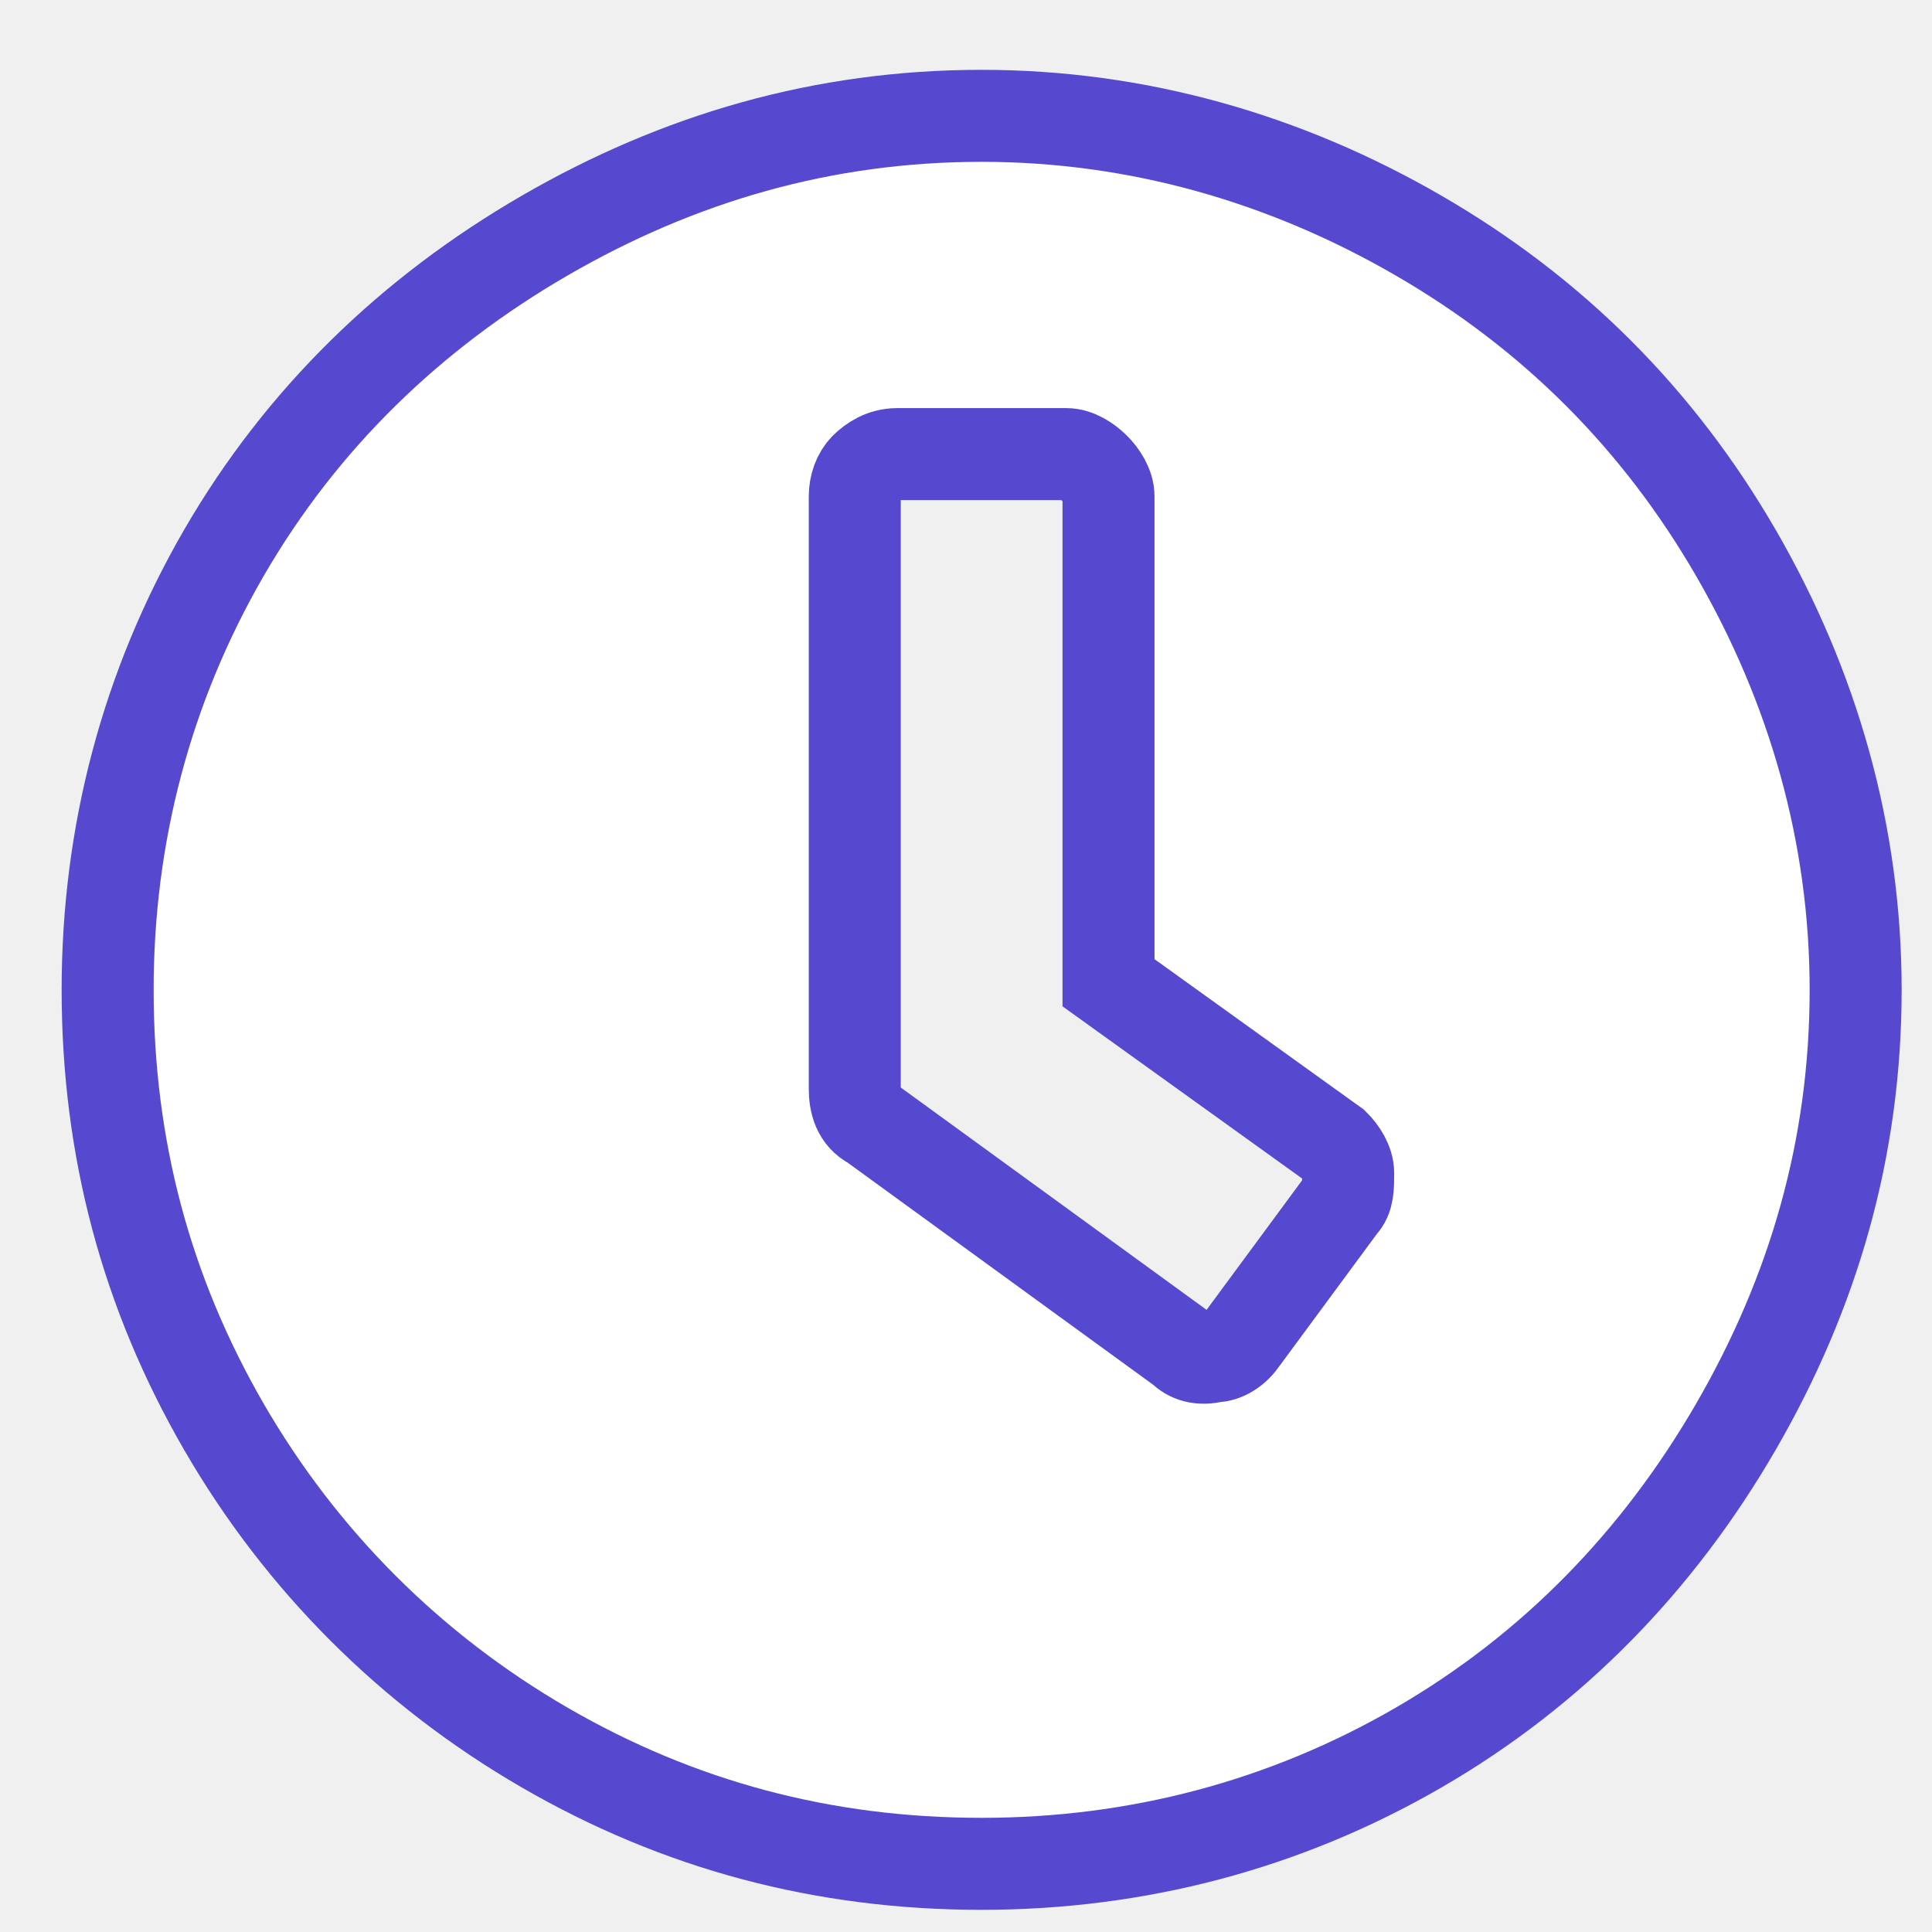
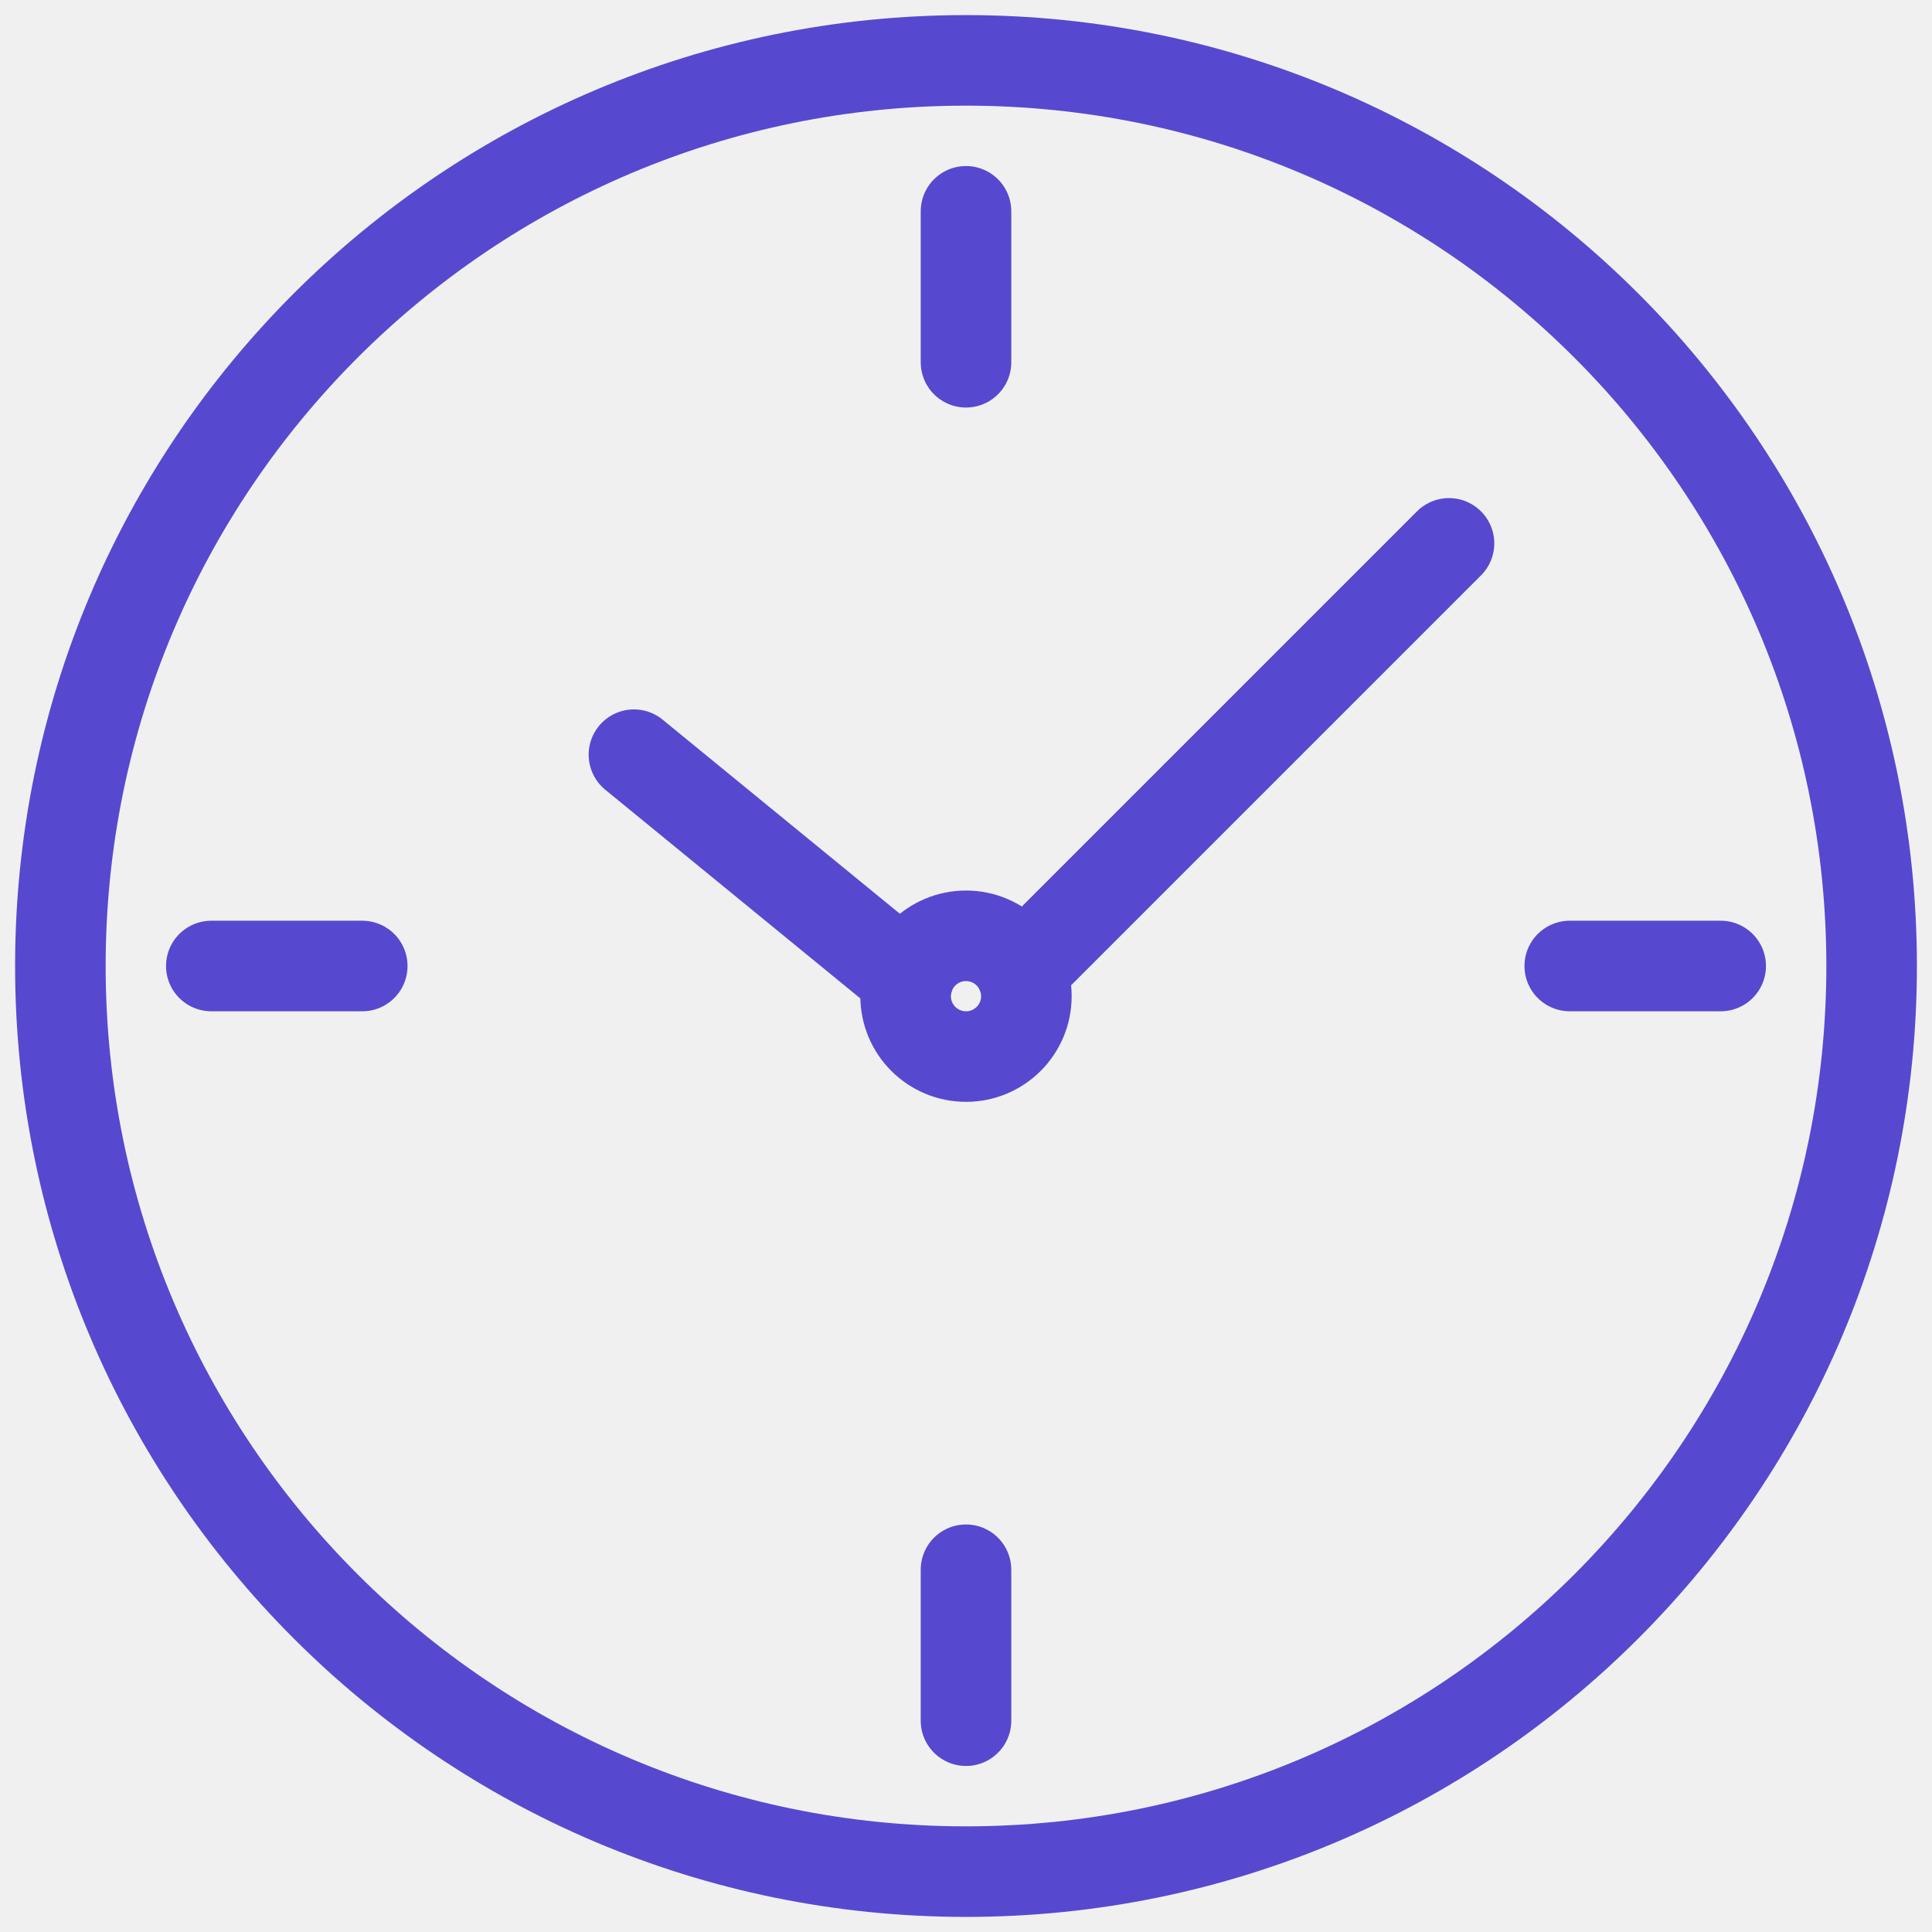
- <svg xmlns="http://www.w3.org/2000/svg" width="21" height="21" viewBox="0 0 21 21" fill="none">
-   <path d="M10.67 1.259C12.356 1.259 13.965 1.718 15.42 2.561C16.876 3.404 18.025 4.553 18.868 6.009C19.711 7.465 20.17 9.073 20.17 10.759C20.17 12.483 19.711 14.053 18.868 15.509C18.025 16.965 16.876 18.152 15.42 18.995C13.965 19.838 12.356 20.259 10.67 20.259C8.946 20.259 7.376 19.838 5.92 18.995C4.465 18.152 3.277 16.965 2.434 15.509C1.592 14.053 1.17 12.483 1.17 10.759C1.17 9.073 1.592 7.465 2.434 6.009C3.277 4.553 4.465 3.404 5.92 2.561C7.376 1.718 8.946 1.259 10.67 1.259ZM12.854 14.666C12.93 14.743 13.045 14.781 13.198 14.743C13.313 14.743 13.428 14.666 13.505 14.551L14.578 13.096C14.654 13.019 14.654 12.904 14.654 12.751C14.654 12.636 14.578 12.521 14.501 12.444L12.049 10.682V5.396C12.049 5.281 11.973 5.166 11.896 5.089C11.819 5.013 11.705 4.936 11.59 4.936H9.751C9.598 4.936 9.483 5.013 9.406 5.089C9.33 5.166 9.291 5.281 9.291 5.396V11.832C9.291 11.985 9.33 12.138 9.483 12.215L12.854 14.666Z" fill="white" stroke="#5649CF" />
+ <svg xmlns="http://www.w3.org/2000/svg" width="20" height="20" viewBox="0 0 64 64">
+   <circle data-name="layer2" cx="32" cy="32" r="30" fill="none" stroke="#5649CF" stroke-linecap="round" stroke-miterlimit="10" stroke-width="3" stroke-linejoin="round" />
+   <path data-name="layer1" fill="none" stroke="#5649CF" stroke-linecap="round" stroke-miterlimit="10" stroke-width="3" d="M32 7v5m0 40v5M7 32h5m40 0h5" stroke-linejoin="round" />
+   <circle data-name="layer1" cx="32" cy="33" r="2" fill="none" stroke="#5649CF" stroke-linecap="round" stroke-miterlimit="10" stroke-width="3" stroke-linejoin="round" />
+   <path data-name="layer1" fill="none" stroke="#5649CF" stroke-linecap="round" stroke-miterlimit="10" stroke-width="3" d="M30.084 32.432L21 25m27-7L33.822 32.178" stroke-linejoin="round" />
</svg>
